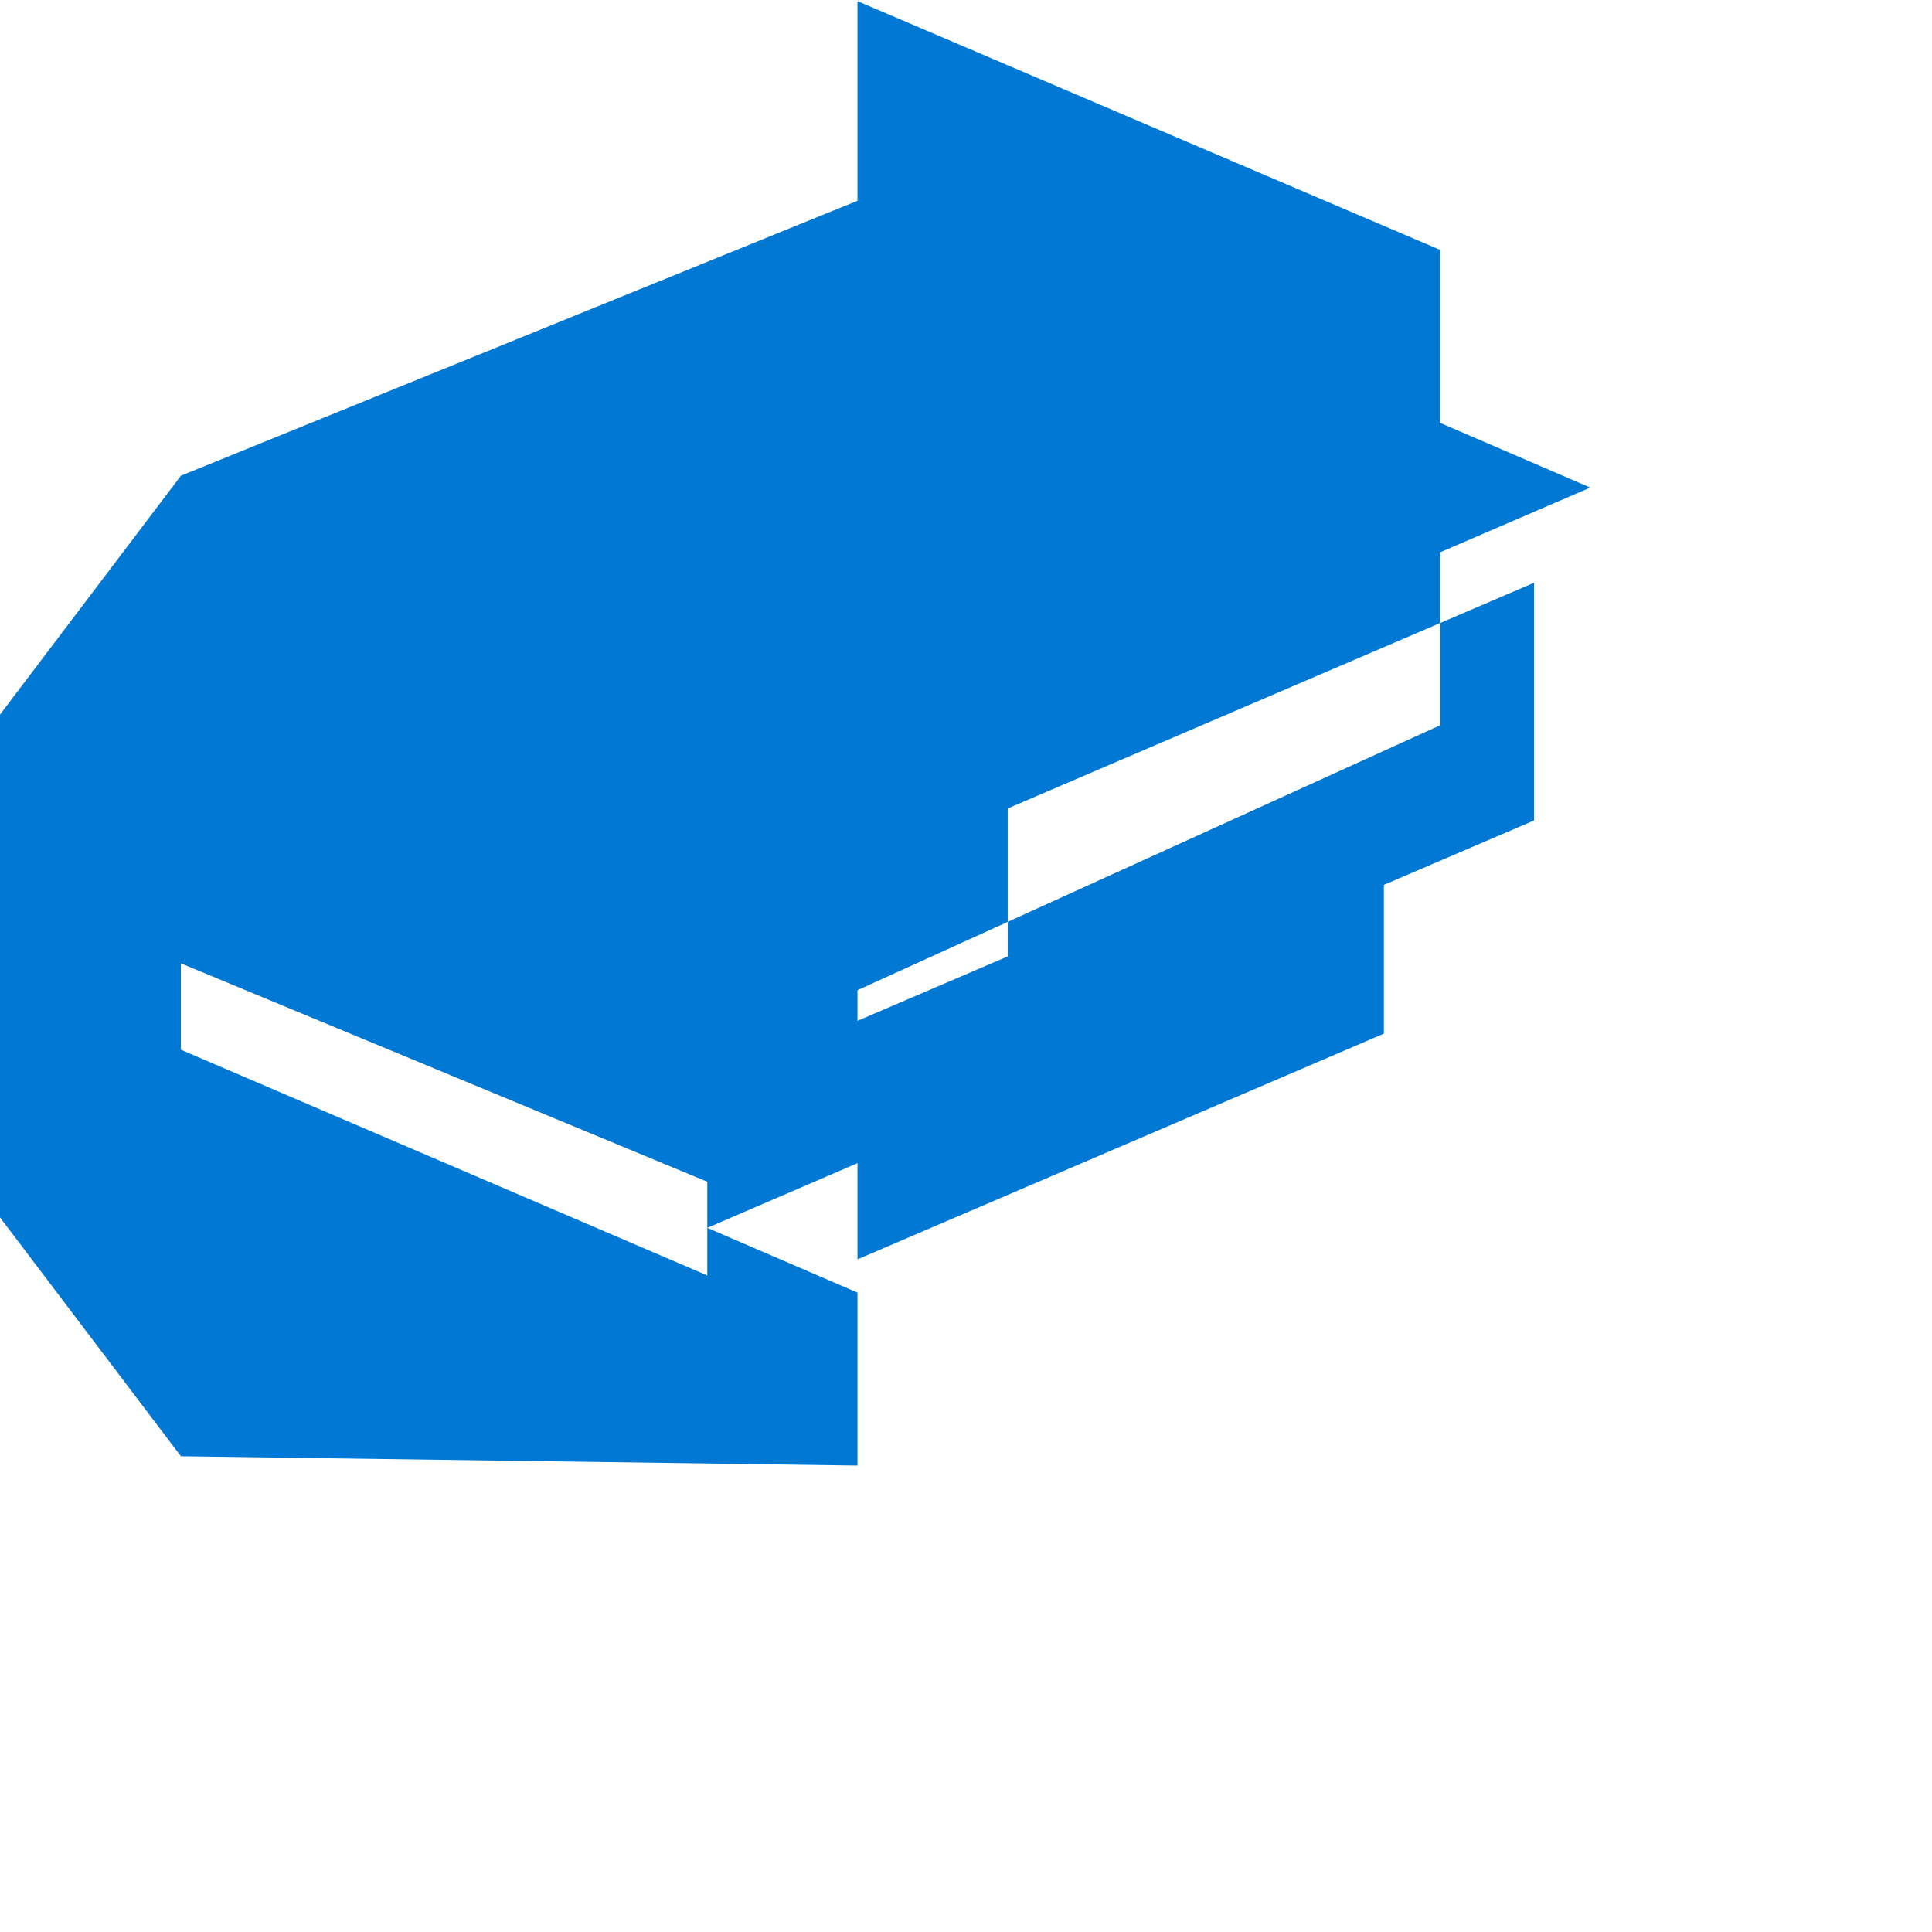
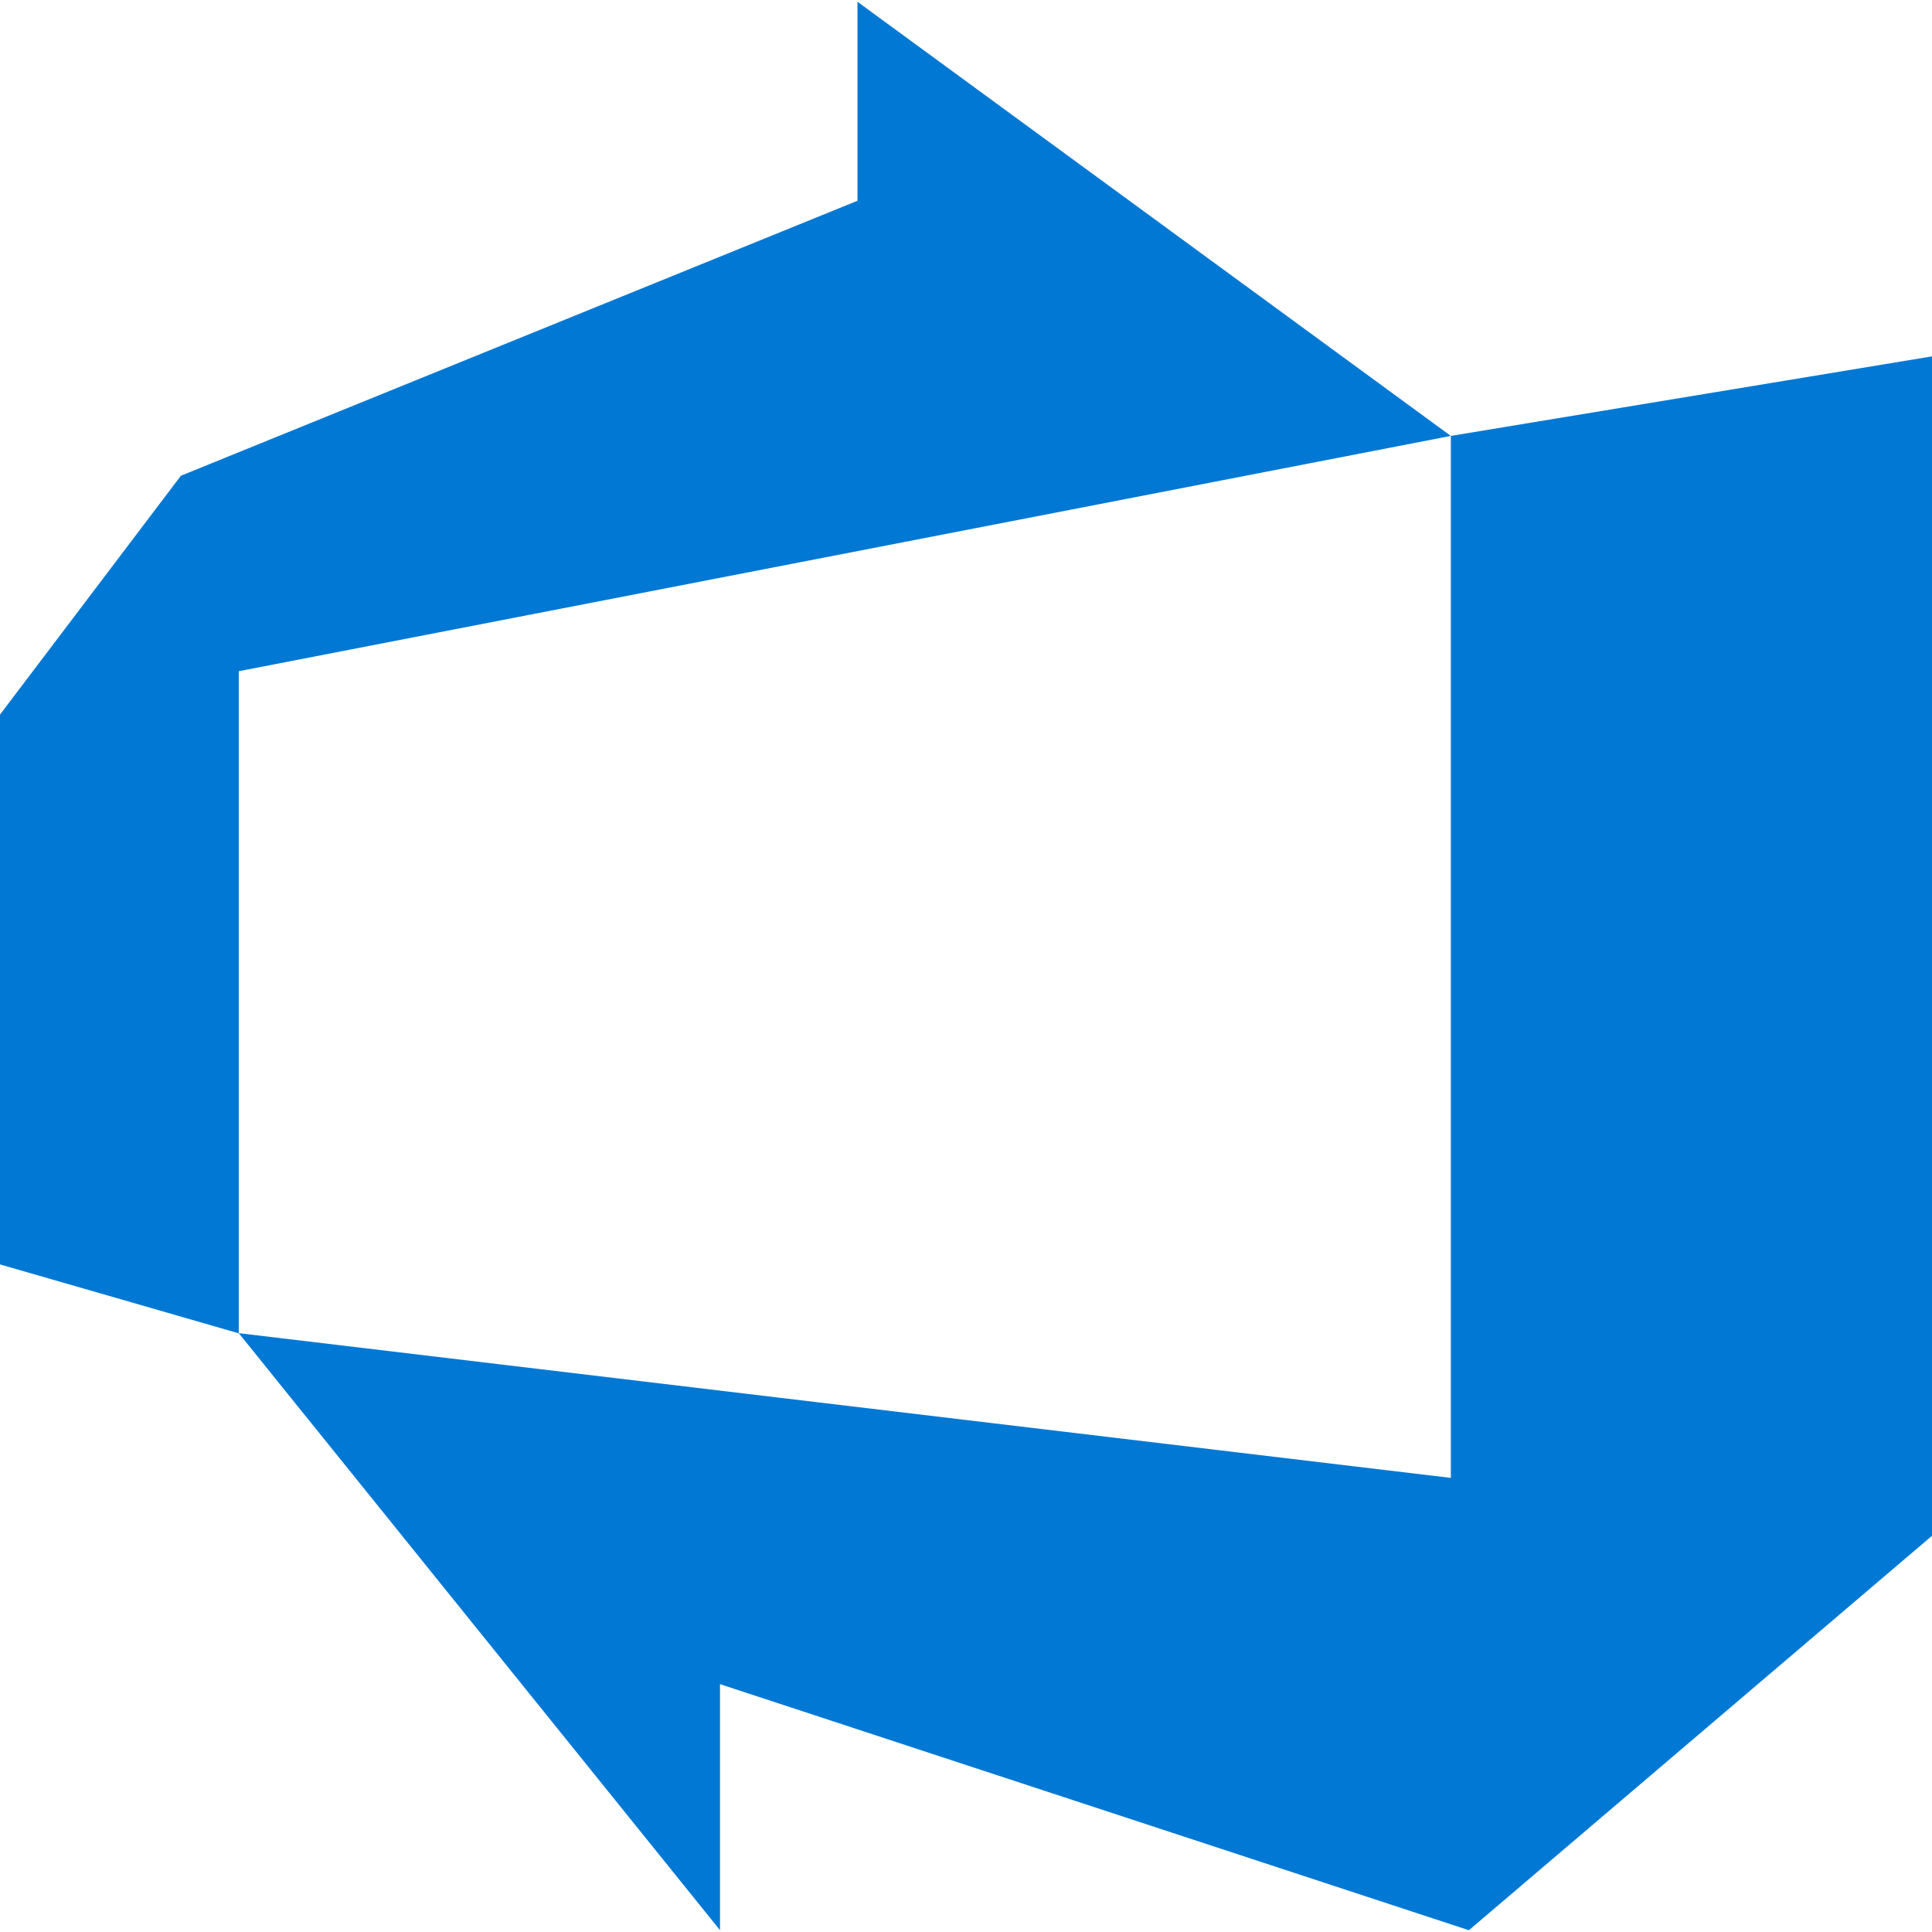
<svg xmlns="http://www.w3.org/2000/svg" viewBox="0 0 24 24" fill="#0078D4" role="img">
-   <path d="M0 8.877L2.247 5.91l8.405-3.416V.014l7.237 3.09v2.149l1.866.804-1.866.804v2.149L10.652 12.3v2.149l-1.866.804 1.866.804v2.149L2.247 18.09 0 15.123V8.877zm2.247 3.09v1.073l6.539 2.804V14.68L2.247 11.967zm8.405 3.677 6.539-2.804V9.877l-6.539 2.804v2.953zm8.405-8.405-6.539 2.804v2.953l6.539-2.804V7.239z" />
+   <path d="M0 8.877L2.247 5.91l8.405-3.416V.022l7.37 5.393L2.966 8.338v8.225L0 15.707zm24-4.45v14.651l-5.753 4.9-9.303-3.057v3.056l-5.978-7.416 15.057 1.798V5.415z" />
</svg>
